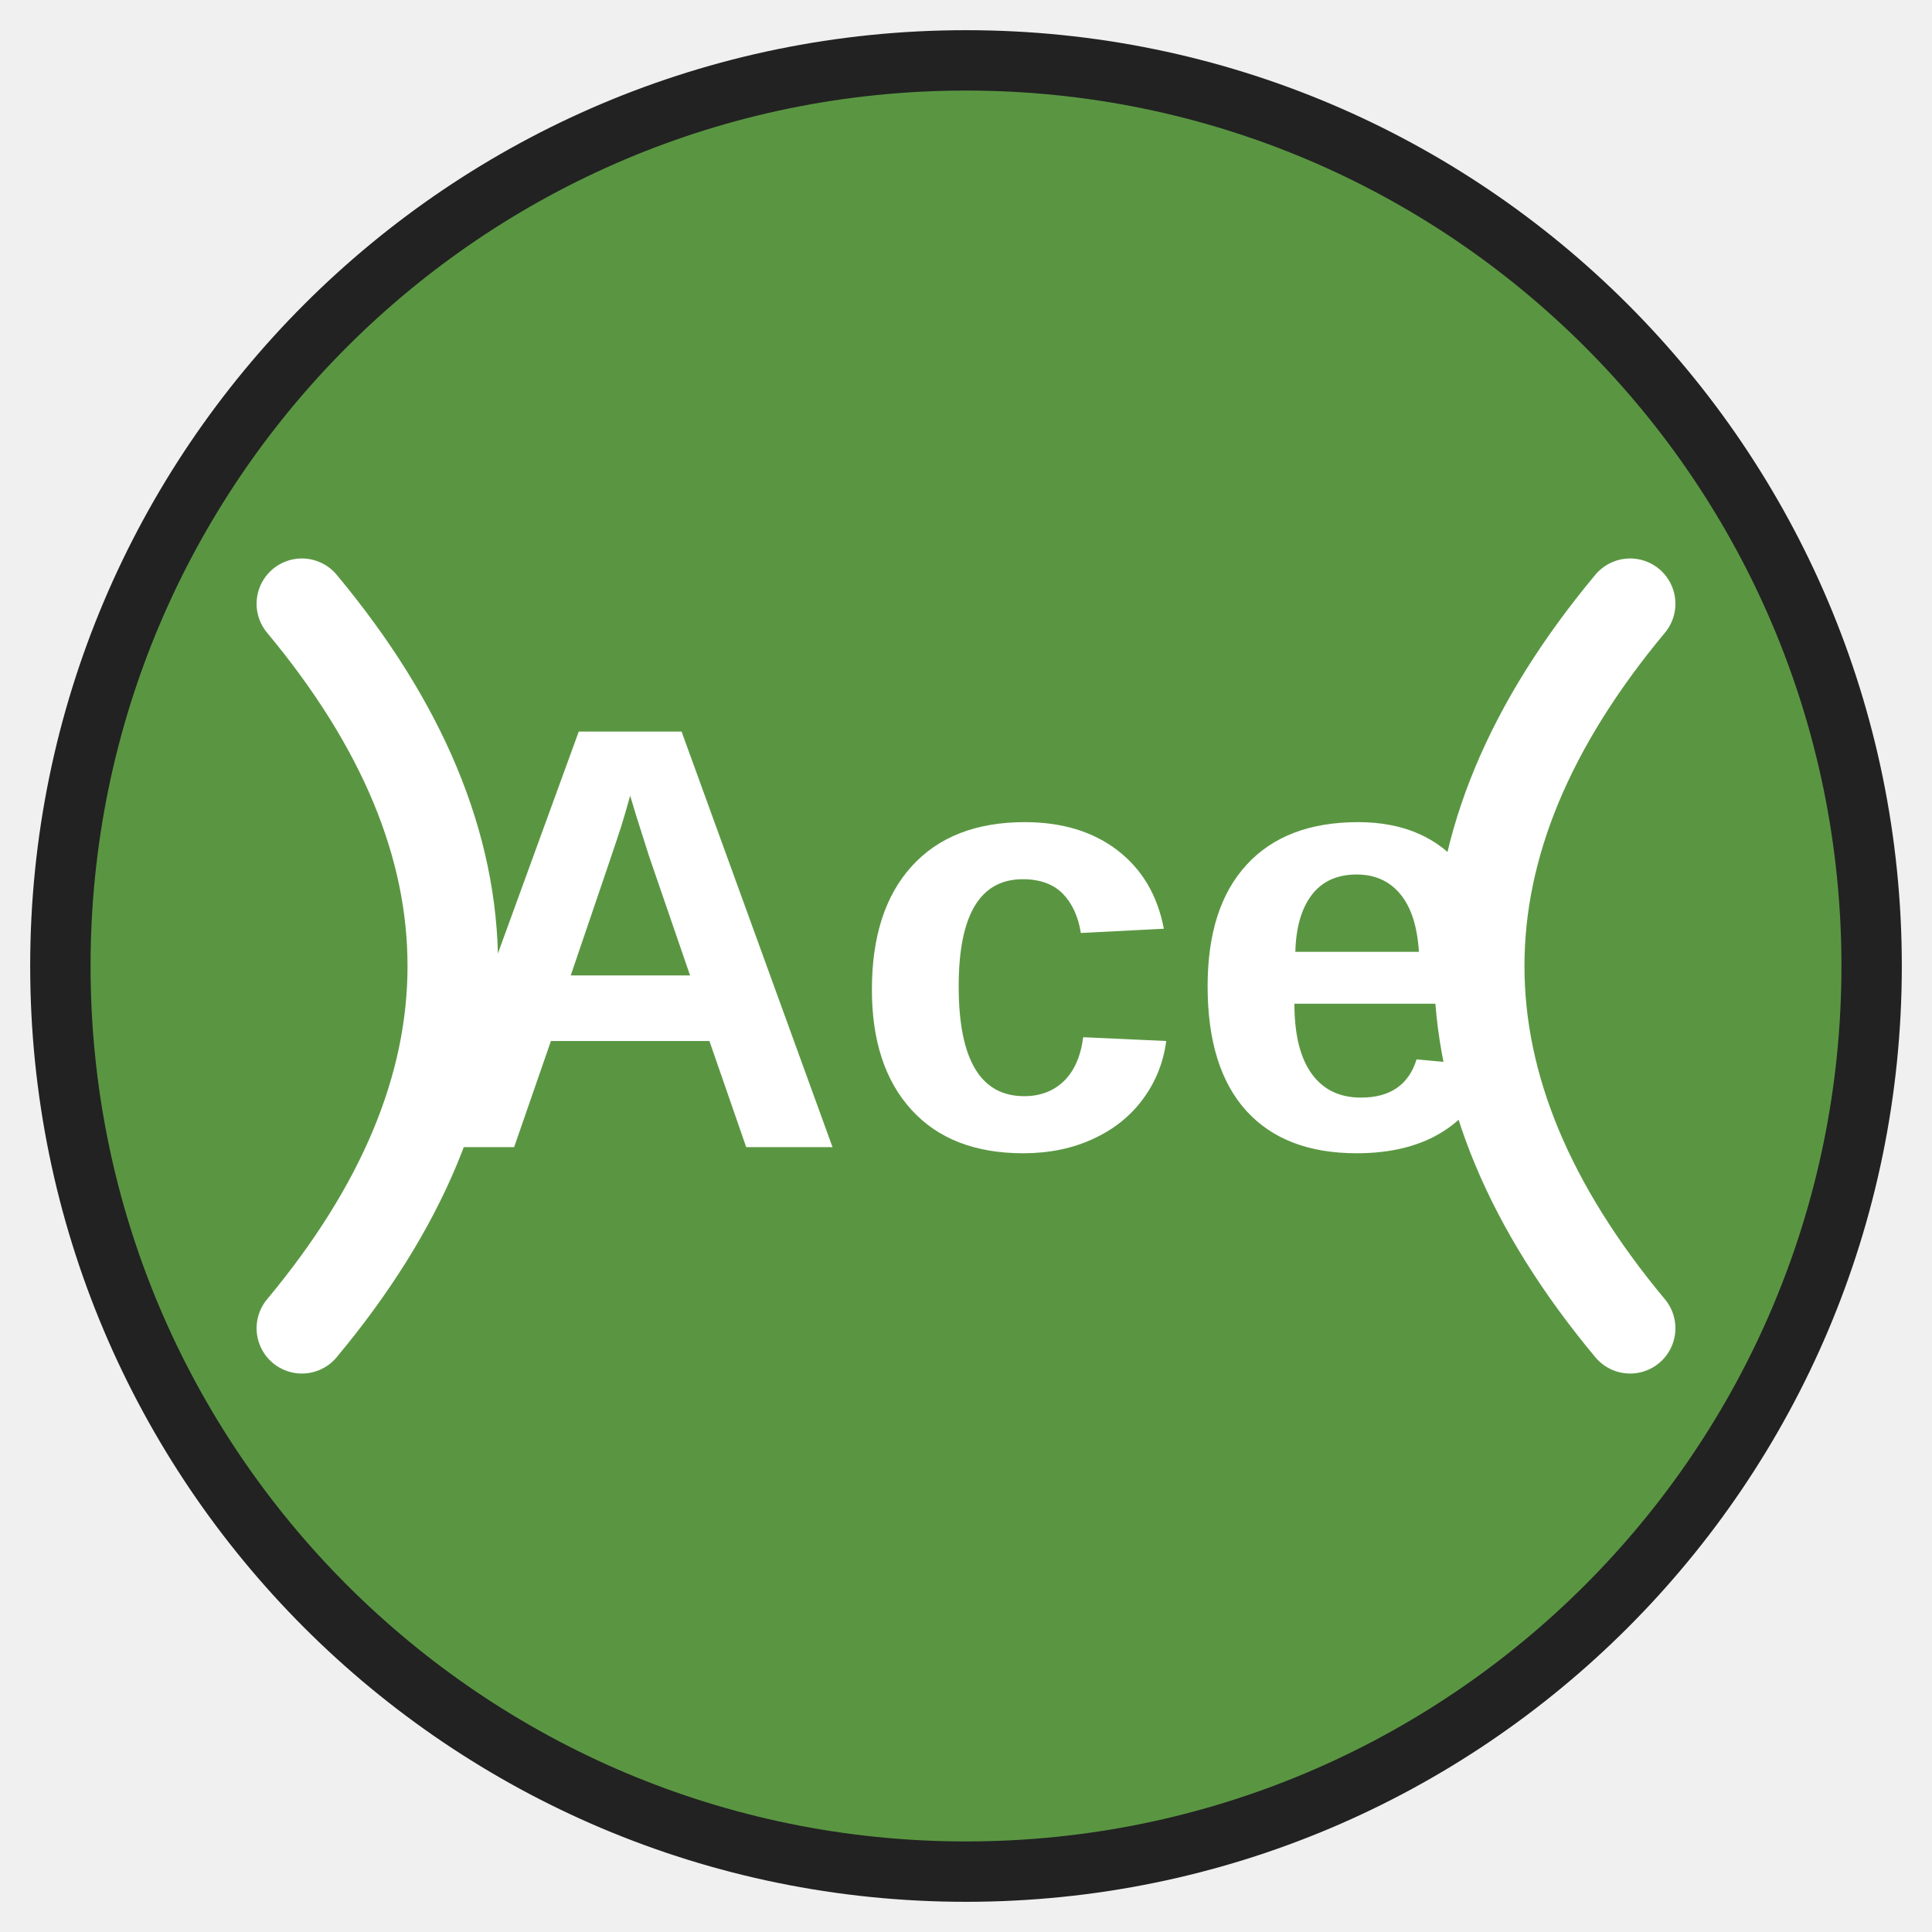
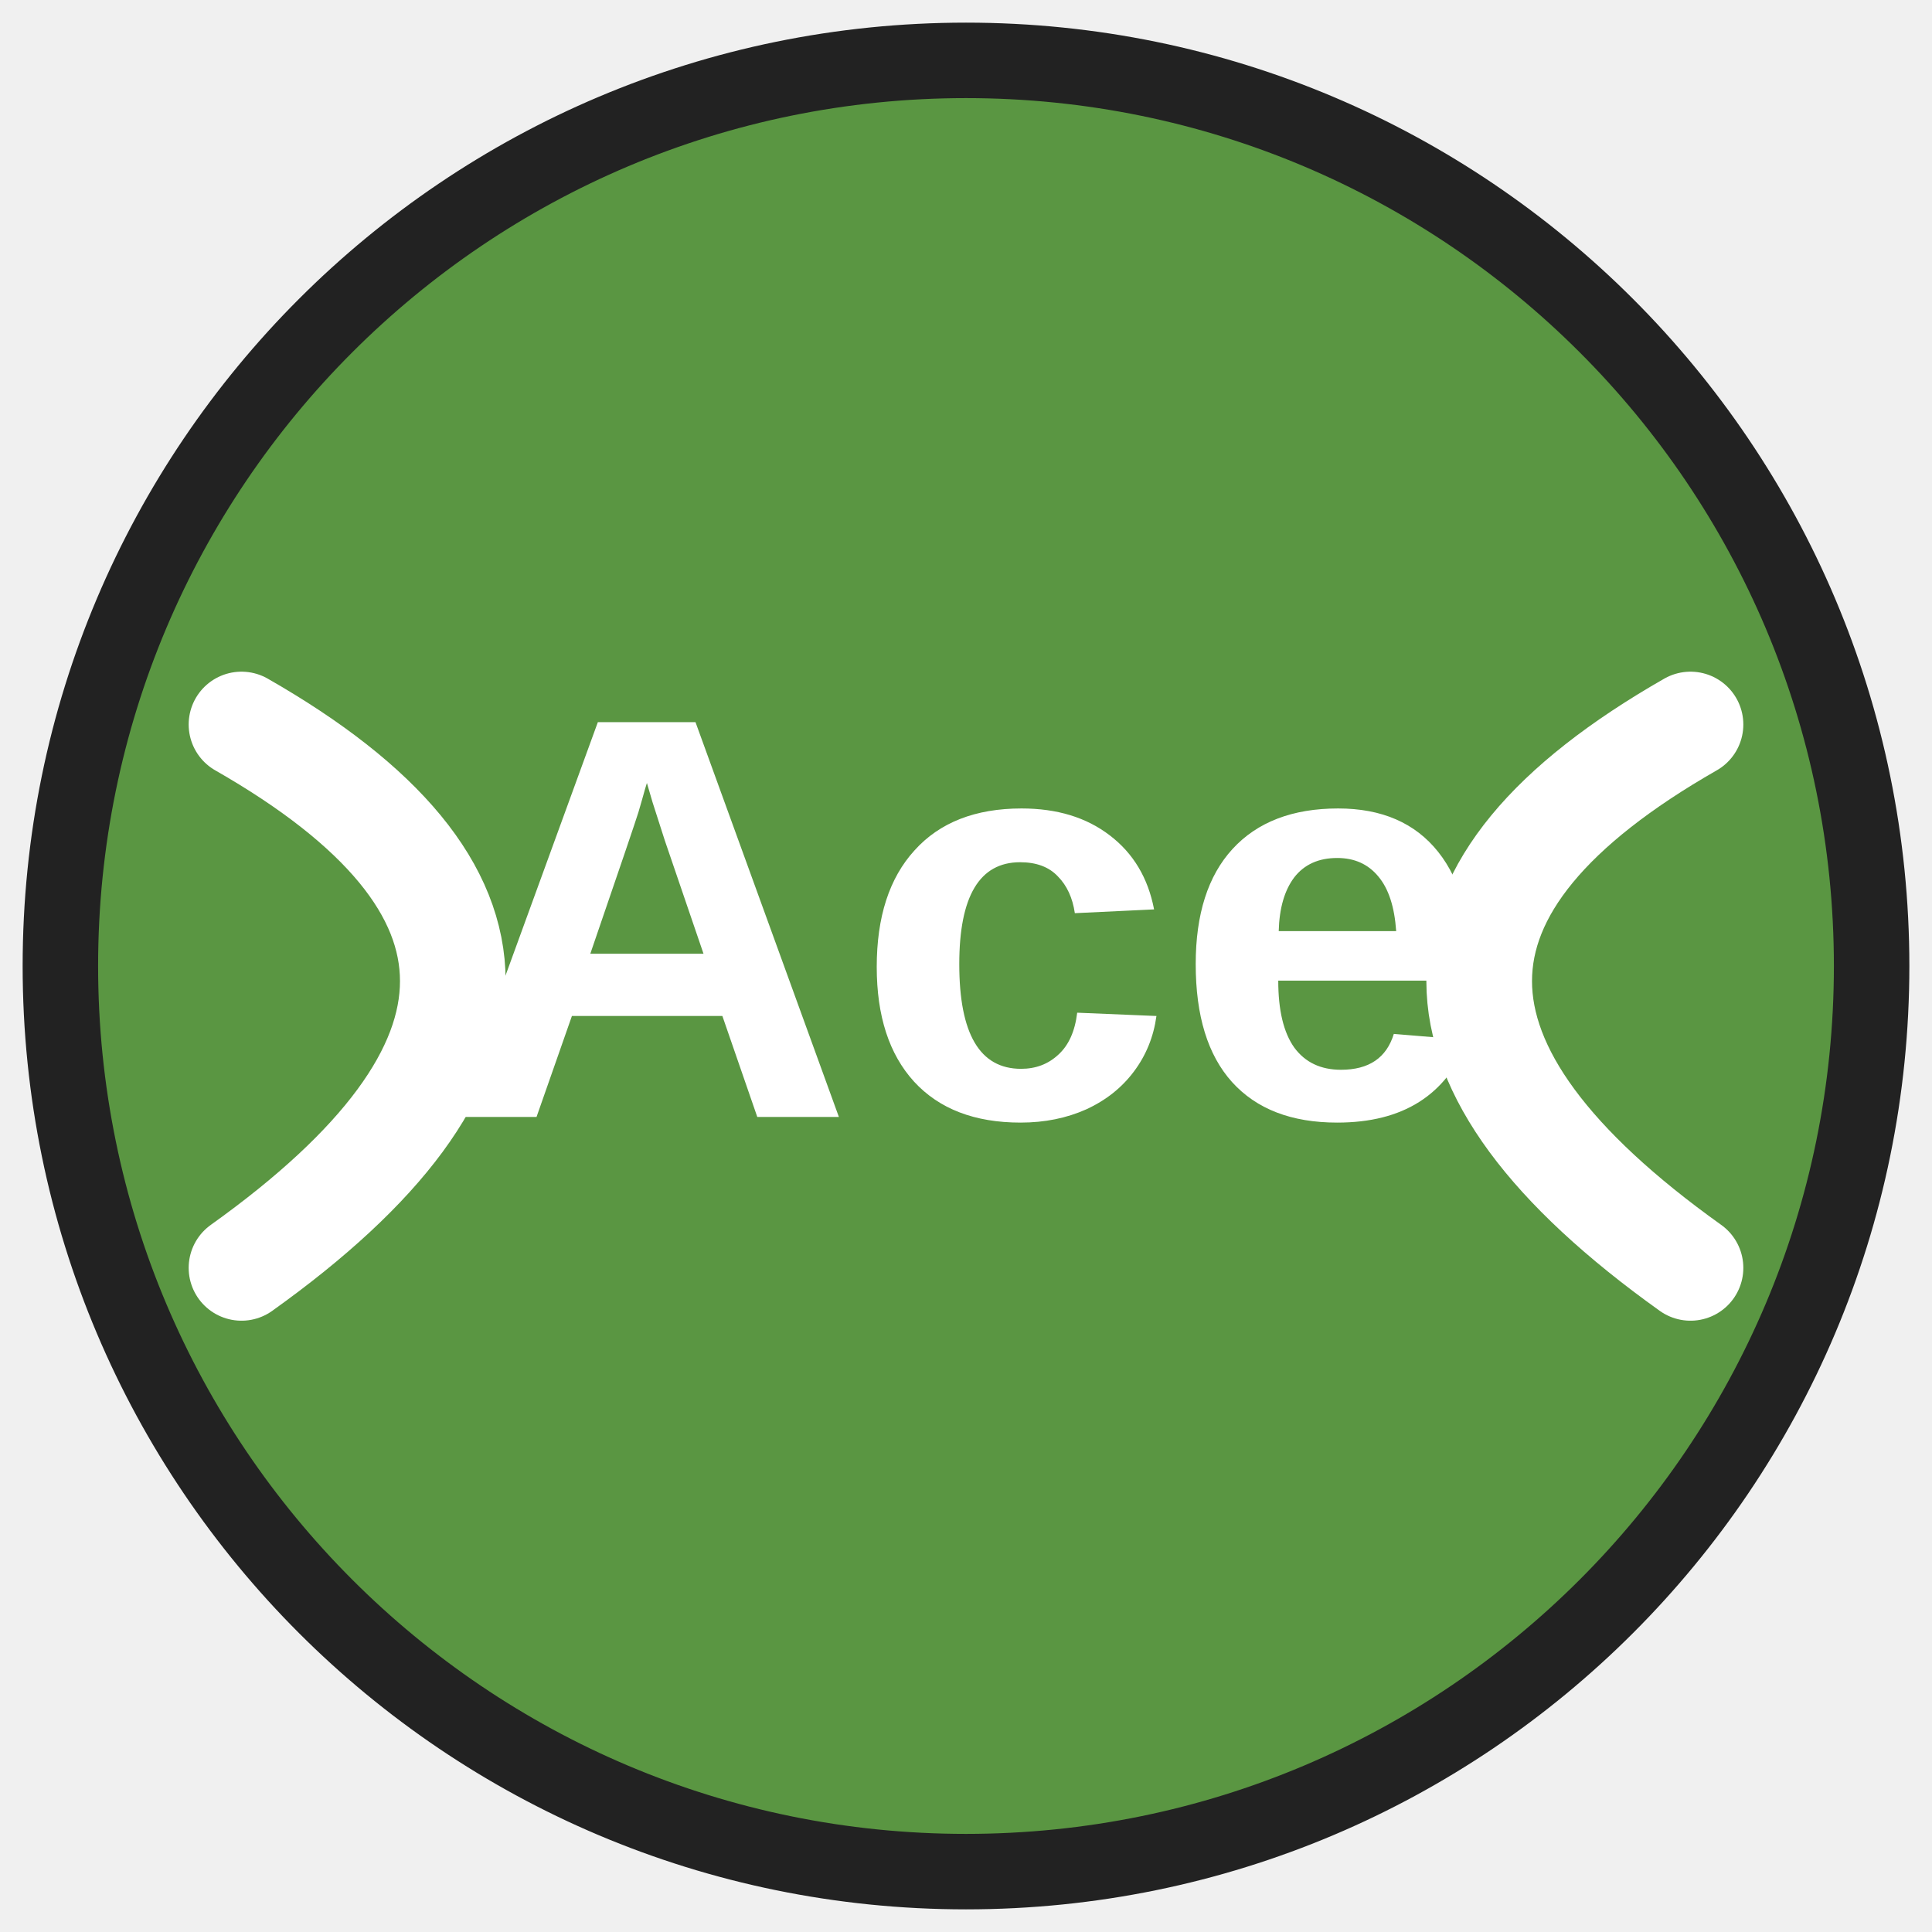
<svg xmlns="http://www.w3.org/2000/svg" viewBox="0 0 64 64">
-   <circle cx="32" cy="32" r="30" fill="#5A9642" stroke="#222222" stroke-width="2" />
-   <path d="M 10 20 Q 20 32 10 44" fill="none" stroke="white" stroke-width="3" stroke-linecap="round" />
-   <path d="M 54 20 Q 44 32 54 44" fill="none" stroke="white" stroke-width="3" stroke-linecap="round" />
-   <text x="32" y="38" text-anchor="middle" font-family="Arial, sans-serif" font-weight="bold" font-size="20" fill="white">Ace</text>
+   <circle cx="32" cy="32" r="30" fill="#5A9642" stroke="#222222" stroke-width="2.5" />
+   <path d="M 8 24 Q 22 32 8 42" fill="none" stroke="white" stroke-width="3.5" stroke-linecap="round" />
+   <path d="M 56 24 Q 42 32 56 42" fill="none" stroke="white" stroke-width="3.5" stroke-linecap="round" />
+   <text x="32" y="37" text-anchor="middle" font-family="Arial Black, Arial, sans-serif" font-weight="900" font-size="19" fill="white">Ace</text>
</svg>
